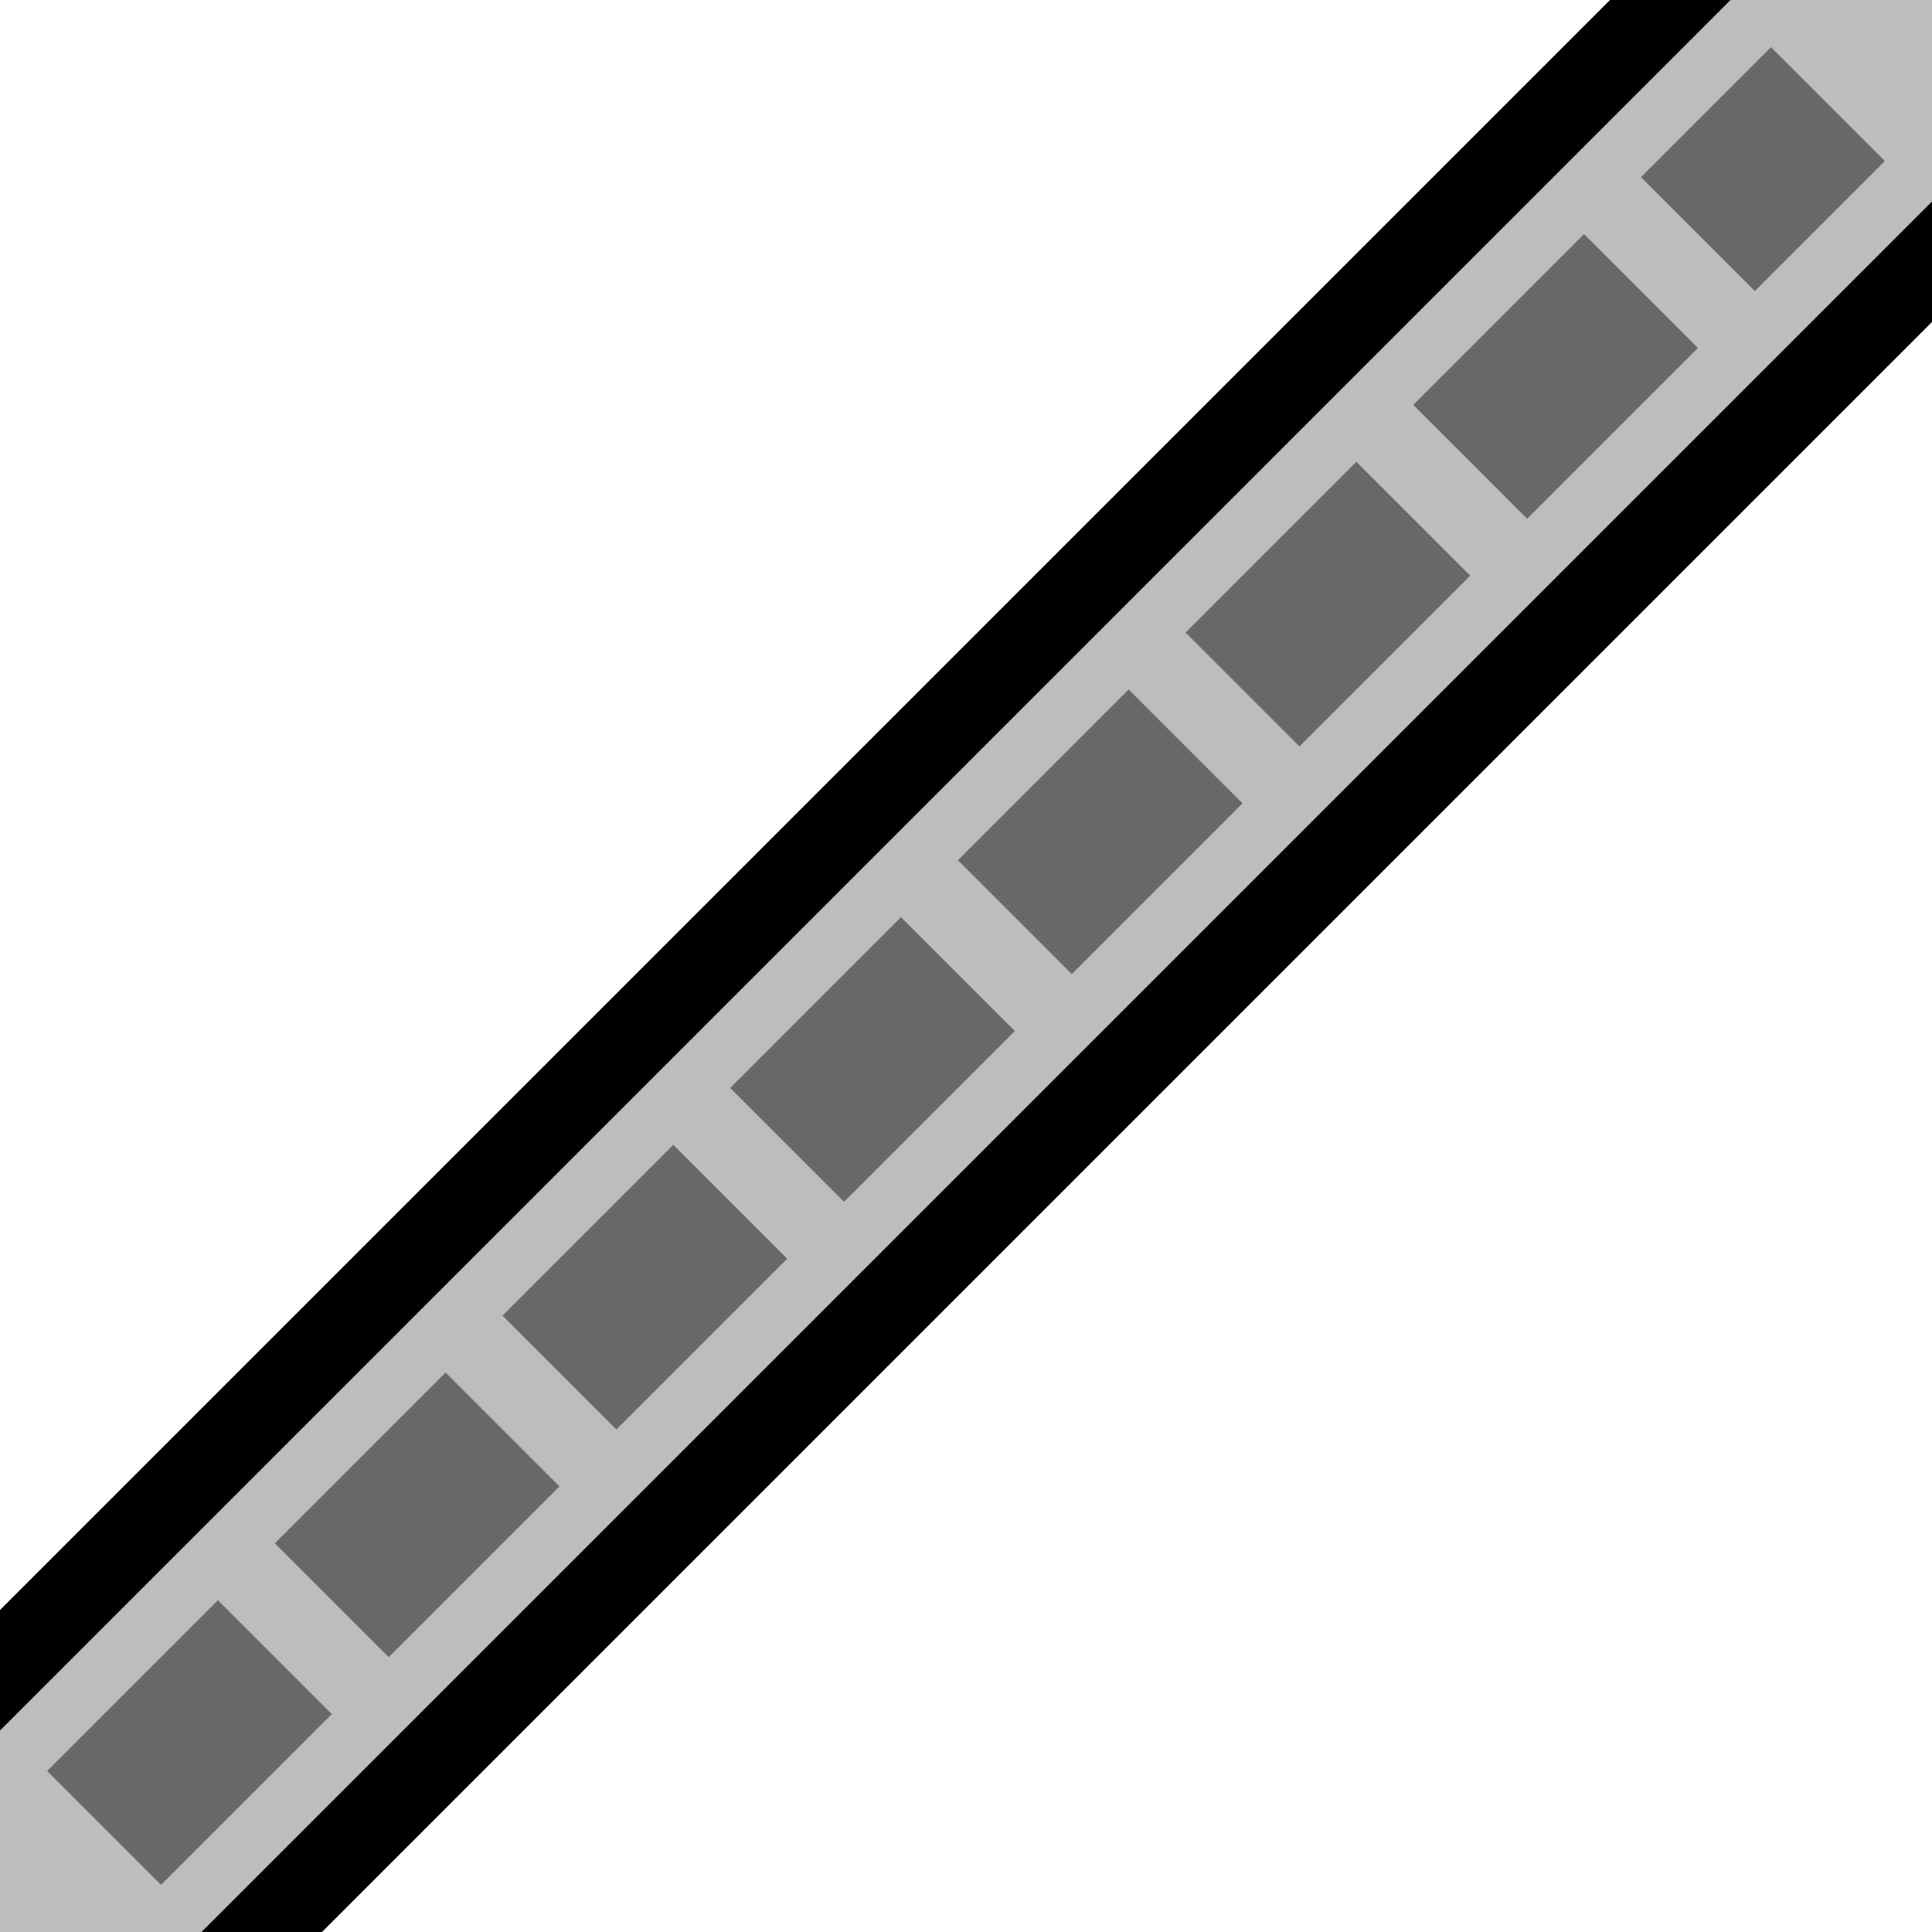
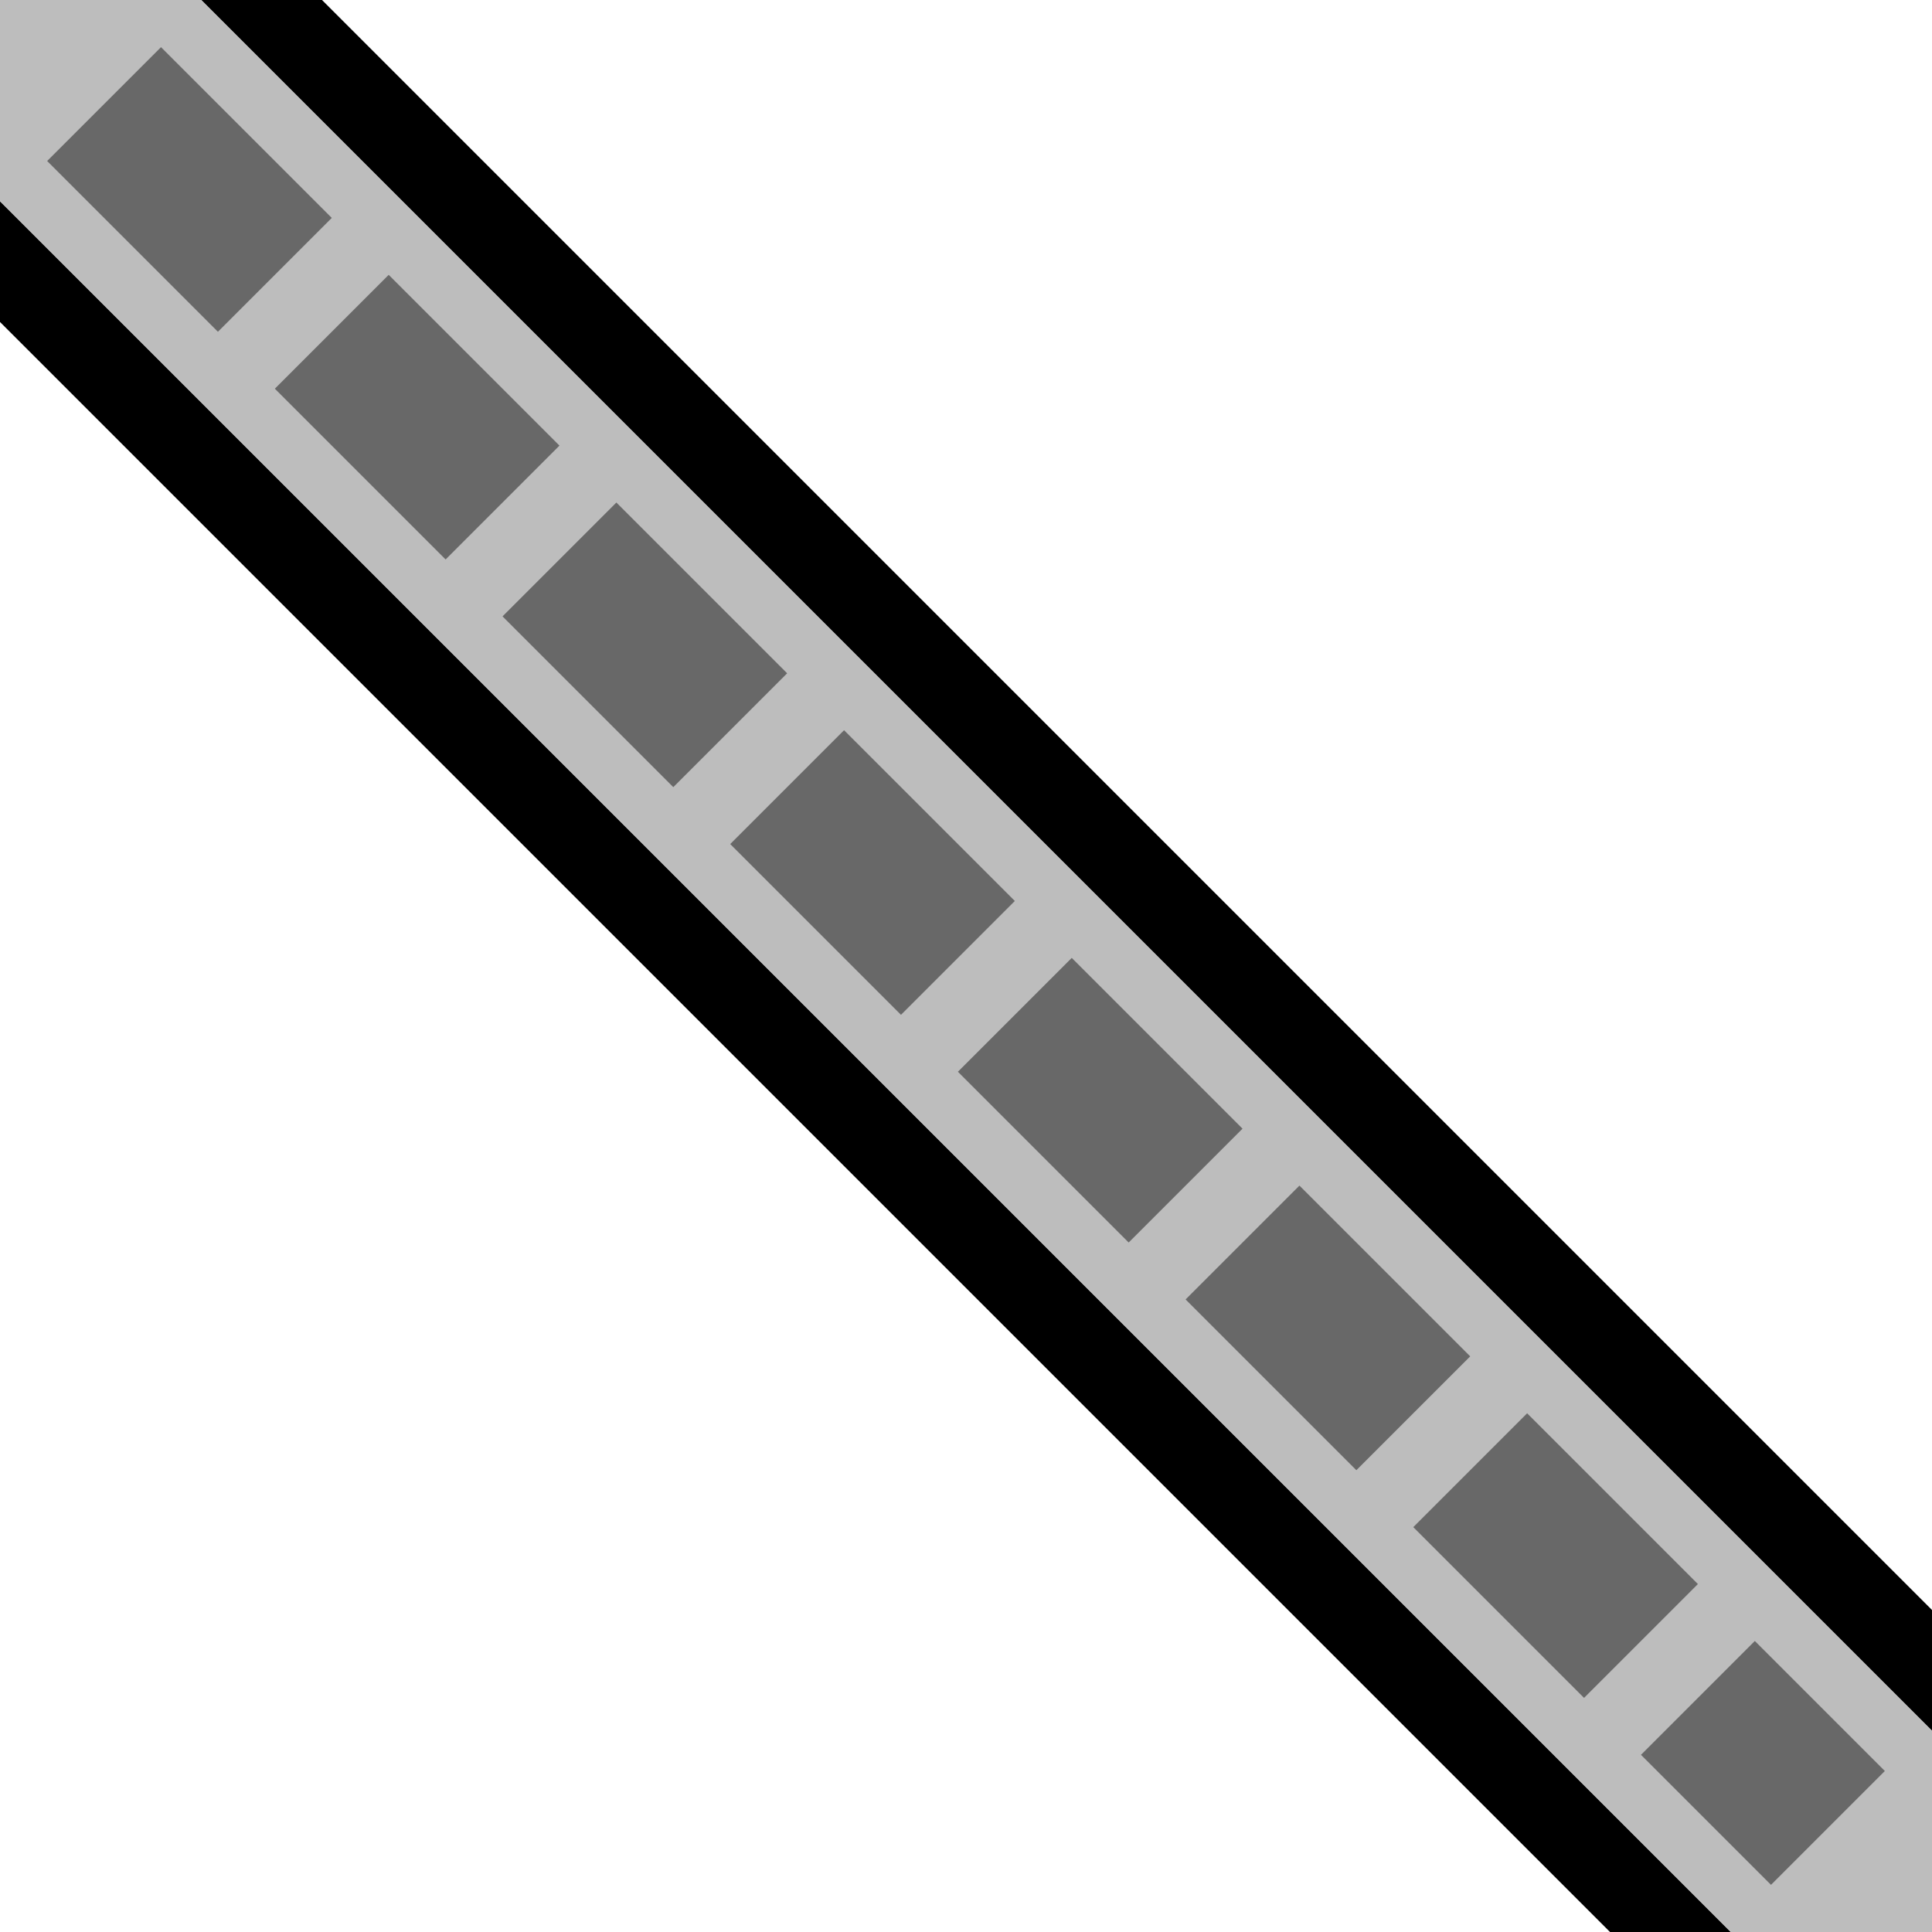
<svg xmlns="http://www.w3.org/2000/svg" width="48px" height="48px" viewBox="0 0 48 48" version="1.1">
-   <g id="Tracks" stroke="none" stroke-width="1" fill="none" fill-rule="evenodd">
+   <g id="Tracks" stroke="none" stroke-width="1" fill="none" fill-rule="evenodd" transform="matrix(-0 1 -1 -0 48 0)">
    <g id="Track_Angle">
      <polygon id="Border" fill="#000000" transform="translate(21.5, 21.5) rotate(180) translate(-21.5, -21.5)" points="43 -9.536743e-05 43 3 3 43 1.948 43 0 43" />
      <polygon id="Border" fill="#000000" transform="translate(26.5, 26.5) scale(-1, 1) rotate(90) translate(-26.5, -26.5)" points="5 48 48 5 48 8 8 48" />
      <polygon id="Track" fill="#BDBDBD" transform="translate(24, 24) rotate(180) translate(-24, -24)" points="-1.5258789e-05 43 43 -1.1444092e-05 48 -1.1444092e-05 48 5 5 48 -1.5258789e-05 48" />
      <line x1="4" y1="44" x2="44" y2="4" id="Dashline" stroke="#686868" stroke-width="4" stroke-linecap="square" stroke-dasharray="2,6" />
    </g>
  </g>
</svg>
